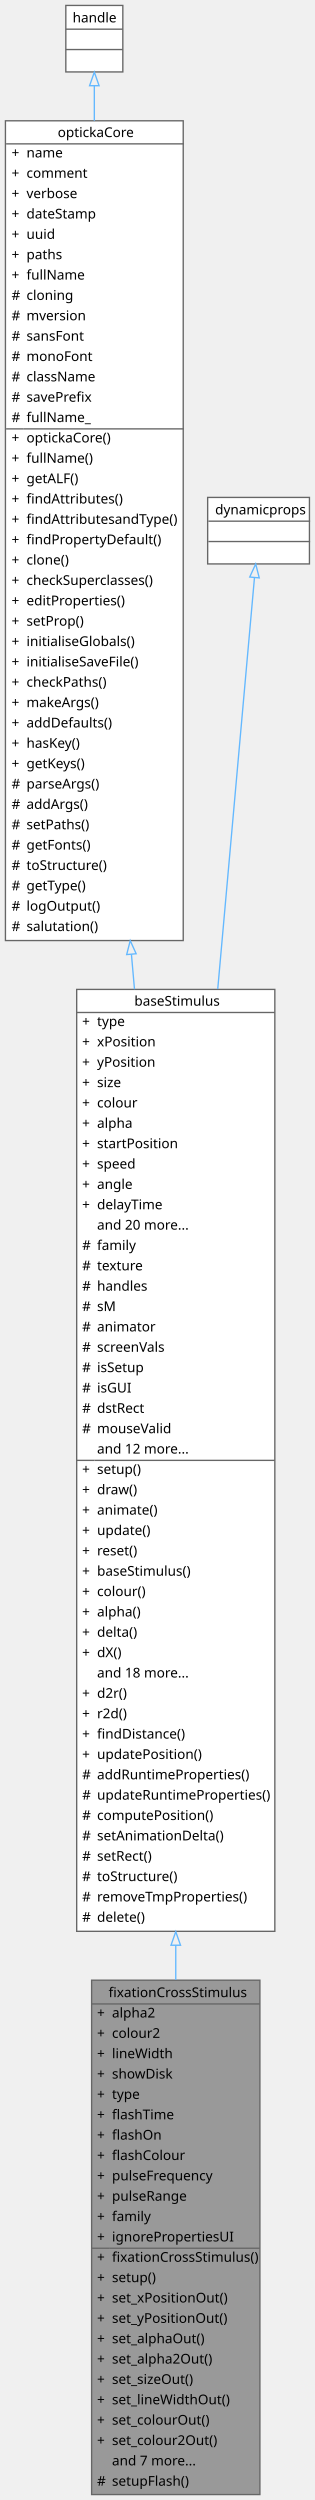
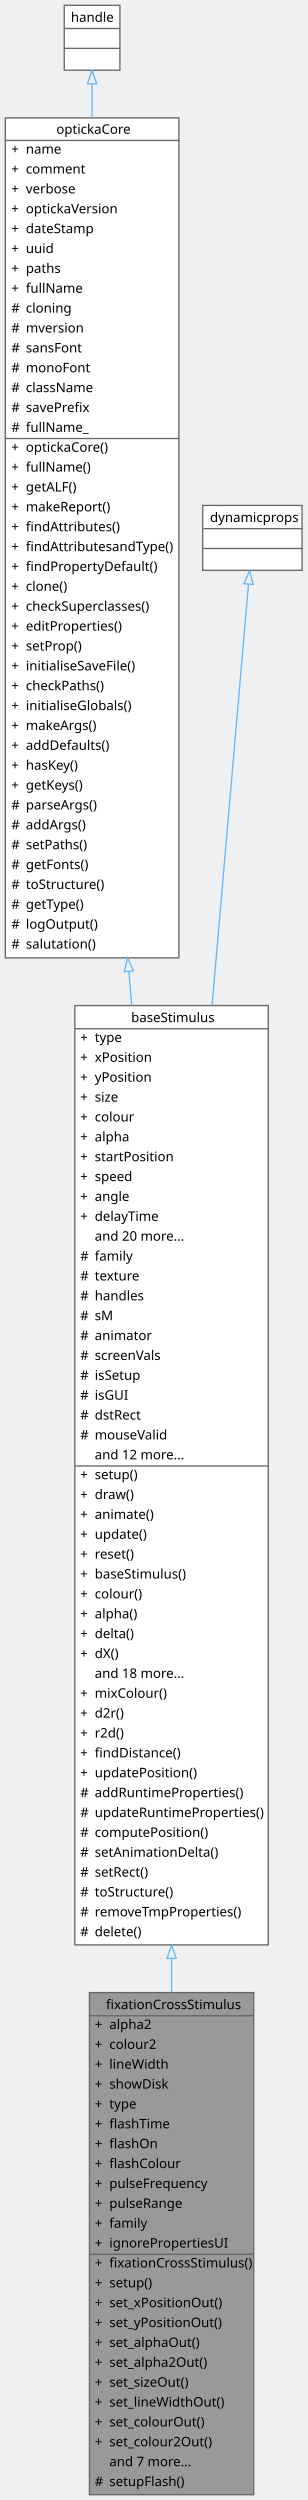
- <svg xmlns="http://www.w3.org/2000/svg" xmlns:xlink="http://www.w3.org/1999/xlink" width="232pt" height="1842pt" viewBox="0.00 0.00 232.00 1842.00">
-   <g id="graph0" class="graph" transform="scale(1 1) rotate(0) translate(4 1838)">
+ <svg xmlns="http://www.w3.org/2000/svg" xmlns:xlink="http://www.w3.org/1999/xlink" width="232pt" height="1887pt" viewBox="0.00 0.00 232.00 1887.00">
+   <g id="graph0" class="graph" transform="scale(1 1) rotate(0) translate(4 1883)">
    <g id="Node000001" class="node">
      <g id="a_Node000001">
        <a xlink:title="draw fixation cross from Thaler L, Schütz AC, Goodale MA, &amp; Gegenfurtner KR (2013) &quot;What is the best ...">
          <polygon fill="#999999" stroke="transparent" points="187.5,-379 63.5,-379 63.5,0 187.5,0 187.5,-379" />
          <text text-anchor="start" x="76" y="-366.5" font-family="Iosevka" font-size="10.00">fixationCrossStimulus</text>
          <text text-anchor="start" x="67.5" y="-351.5" font-family="Iosevka" font-size="10.00">+</text>
          <text text-anchor="start" x="78.5" y="-351.5" font-family="Iosevka" font-size="10.00">alpha2</text>
          <text text-anchor="start" x="67.5" y="-336.5" font-family="Iosevka" font-size="10.00">+</text>
          <text text-anchor="start" x="78.5" y="-336.5" font-family="Iosevka" font-size="10.00">colour2</text>
          <text text-anchor="start" x="67.5" y="-321.5" font-family="Iosevka" font-size="10.00">+</text>
          <text text-anchor="start" x="78.5" y="-321.5" font-family="Iosevka" font-size="10.00">lineWidth</text>
          <text text-anchor="start" x="67.5" y="-306.5" font-family="Iosevka" font-size="10.00">+</text>
          <text text-anchor="start" x="78.5" y="-306.5" font-family="Iosevka" font-size="10.00">showDisk</text>
          <text text-anchor="start" x="67.5" y="-291.5" font-family="Iosevka" font-size="10.00">+</text>
          <text text-anchor="start" x="78.5" y="-291.5" font-family="Iosevka" font-size="10.00">type</text>
          <text text-anchor="start" x="67.5" y="-276.5" font-family="Iosevka" font-size="10.00">+</text>
          <text text-anchor="start" x="78.5" y="-276.5" font-family="Iosevka" font-size="10.00">flashTime</text>
          <text text-anchor="start" x="67.5" y="-261.5" font-family="Iosevka" font-size="10.00">+</text>
          <text text-anchor="start" x="78.5" y="-261.5" font-family="Iosevka" font-size="10.00">flashOn</text>
          <text text-anchor="start" x="67.5" y="-246.5" font-family="Iosevka" font-size="10.00">+</text>
          <text text-anchor="start" x="78.5" y="-246.5" font-family="Iosevka" font-size="10.00">flashColour</text>
          <text text-anchor="start" x="67.5" y="-231.5" font-family="Iosevka" font-size="10.00">+</text>
          <text text-anchor="start" x="78.5" y="-231.5" font-family="Iosevka" font-size="10.00">pulseFrequency</text>
          <text text-anchor="start" x="67.5" y="-216.5" font-family="Iosevka" font-size="10.00">+</text>
          <text text-anchor="start" x="78.5" y="-216.5" font-family="Iosevka" font-size="10.00">pulseRange</text>
          <text text-anchor="start" x="67.5" y="-201.5" font-family="Iosevka" font-size="10.00">+</text>
          <text text-anchor="start" x="78.5" y="-201.5" font-family="Iosevka" font-size="10.00">family</text>
          <text text-anchor="start" x="67.5" y="-186.5" font-family="Iosevka" font-size="10.00">+</text>
          <text text-anchor="start" x="78.5" y="-186.5" font-family="Iosevka" font-size="10.00">ignorePropertiesUI</text>
          <text text-anchor="start" x="67.5" y="-171.5" font-family="Iosevka" font-size="10.00">+</text>
          <text text-anchor="start" x="78.5" y="-171.5" font-family="Iosevka" font-size="10.00">fixationCrossStimulus()</text>
          <text text-anchor="start" x="67.5" y="-156.5" font-family="Iosevka" font-size="10.00">+</text>
          <text text-anchor="start" x="78.5" y="-156.5" font-family="Iosevka" font-size="10.00">setup()</text>
          <text text-anchor="start" x="67.5" y="-141.5" font-family="Iosevka" font-size="10.00">+</text>
          <text text-anchor="start" x="78.5" y="-141.5" font-family="Iosevka" font-size="10.00">set_xPositionOut()</text>
          <text text-anchor="start" x="67.5" y="-126.5" font-family="Iosevka" font-size="10.00">+</text>
          <text text-anchor="start" x="78.5" y="-126.5" font-family="Iosevka" font-size="10.00">set_yPositionOut()</text>
          <text text-anchor="start" x="67.5" y="-111.5" font-family="Iosevka" font-size="10.00">+</text>
          <text text-anchor="start" x="78.5" y="-111.5" font-family="Iosevka" font-size="10.00">set_alphaOut()</text>
          <text text-anchor="start" x="67.5" y="-96.5" font-family="Iosevka" font-size="10.00">+</text>
          <text text-anchor="start" x="78.5" y="-96.5" font-family="Iosevka" font-size="10.00">set_alpha2Out()</text>
          <text text-anchor="start" x="67.5" y="-81.5" font-family="Iosevka" font-size="10.00">+</text>
          <text text-anchor="start" x="78.5" y="-81.5" font-family="Iosevka" font-size="10.00">set_sizeOut()</text>
          <text text-anchor="start" x="67.5" y="-66.5" font-family="Iosevka" font-size="10.00">+</text>
          <text text-anchor="start" x="78.5" y="-66.5" font-family="Iosevka" font-size="10.00">set_lineWidthOut()</text>
          <text text-anchor="start" x="67.5" y="-51.5" font-family="Iosevka" font-size="10.00">+</text>
          <text text-anchor="start" x="78.5" y="-51.5" font-family="Iosevka" font-size="10.00">set_colourOut()</text>
          <text text-anchor="start" x="67.5" y="-36.5" font-family="Iosevka" font-size="10.00">+</text>
          <text text-anchor="start" x="78.5" y="-36.5" font-family="Iosevka" font-size="10.00">set_colour2Out()</text>
          <text text-anchor="start" x="78.5" y="-21.5" font-family="Iosevka" font-size="10.00">and 7 more...</text>
          <text text-anchor="start" x="67.5" y="-6.5" font-family="Iosevka" font-size="10.00">#</text>
          <text text-anchor="start" x="78.5" y="-6.5" font-family="Iosevka" font-size="10.00">setupFlash()</text>
          <polygon fill="#666666" stroke="#666666" points="63.5,-361.5 63.5,-361.5 187.5,-361.5 187.5,-361.5 63.5,-361.5" />
          <polygon fill="#666666" stroke="#666666" points="63.5,-181.5 63.5,-181.5 76.5,-181.5 76.5,-181.5 63.5,-181.5" />
          <polygon fill="#666666" stroke="#666666" points="76.5,-181.5 76.5,-181.5 187.5,-181.5 187.5,-181.5 76.5,-181.5" />
          <polygon fill="none" stroke="#666666" points="63.5,0 63.5,-379 187.5,-379 187.5,0 63.5,0" />
        </a>
      </g>
    </g>
    <g id="Node000002" class="node">
      <g id="a_Node000002">
        <a xlink:href="classbase_stimulus.html" target="_top" xlink:title="baseStimulus is the superclass for all stimulus objects">
-           <polygon fill="white" stroke="transparent" points="198.5,-1109 52.5,-1109 52.5,-415 198.5,-415 198.5,-1109" />
-           <text text-anchor="start" x="95" y="-1097" font-family="Iosevka" font-size="10.00">baseStimulus</text>
-           <text text-anchor="start" x="56.5" y="-1082" font-family="Iosevka" font-size="10.00">+</text>
-           <text text-anchor="start" x="67.5" y="-1082" font-family="Iosevka" font-size="10.00">type</text>
-           <text text-anchor="start" x="56.5" y="-1067" font-family="Iosevka" font-size="10.00">+</text>
-           <text text-anchor="start" x="67.5" y="-1067" font-family="Iosevka" font-size="10.00">xPosition</text>
-           <text text-anchor="start" x="56.5" y="-1052" font-family="Iosevka" font-size="10.00">+</text>
-           <text text-anchor="start" x="67.5" y="-1052" font-family="Iosevka" font-size="10.00">yPosition</text>
-           <text text-anchor="start" x="56.5" y="-1037" font-family="Iosevka" font-size="10.00">+</text>
-           <text text-anchor="start" x="67.5" y="-1037" font-family="Iosevka" font-size="10.00">size</text>
-           <text text-anchor="start" x="56.5" y="-1022" font-family="Iosevka" font-size="10.00">+</text>
-           <text text-anchor="start" x="67.5" y="-1022" font-family="Iosevka" font-size="10.00">colour</text>
-           <text text-anchor="start" x="56.5" y="-1007" font-family="Iosevka" font-size="10.00">+</text>
-           <text text-anchor="start" x="67.5" y="-1007" font-family="Iosevka" font-size="10.00">alpha</text>
-           <text text-anchor="start" x="56.5" y="-992" font-family="Iosevka" font-size="10.00">+</text>
-           <text text-anchor="start" x="67.5" y="-992" font-family="Iosevka" font-size="10.00">startPosition</text>
-           <text text-anchor="start" x="56.5" y="-977" font-family="Iosevka" font-size="10.00">+</text>
-           <text text-anchor="start" x="67.5" y="-977" font-family="Iosevka" font-size="10.00">speed</text>
-           <text text-anchor="start" x="56.5" y="-962" font-family="Iosevka" font-size="10.00">+</text>
-           <text text-anchor="start" x="67.5" y="-962" font-family="Iosevka" font-size="10.00">angle</text>
-           <text text-anchor="start" x="56.5" y="-947" font-family="Iosevka" font-size="10.00">+</text>
-           <text text-anchor="start" x="67.5" y="-947" font-family="Iosevka" font-size="10.00">delayTime</text>
-           <text text-anchor="start" x="67.5" y="-932" font-family="Iosevka" font-size="10.00">and 20 more...</text>
-           <text text-anchor="start" x="56.5" y="-917" font-family="Iosevka" font-size="10.00">#</text>
-           <text text-anchor="start" x="67.5" y="-917" font-family="Iosevka" font-size="10.00">family</text>
-           <text text-anchor="start" x="56.5" y="-902" font-family="Iosevka" font-size="10.00">#</text>
-           <text text-anchor="start" x="67.5" y="-902" font-family="Iosevka" font-size="10.00">texture</text>
-           <text text-anchor="start" x="56.5" y="-887" font-family="Iosevka" font-size="10.00">#</text>
-           <text text-anchor="start" x="67.5" y="-887" font-family="Iosevka" font-size="10.00">handles</text>
-           <text text-anchor="start" x="56.5" y="-872" font-family="Iosevka" font-size="10.00">#</text>
-           <text text-anchor="start" x="67.5" y="-872" font-family="Iosevka" font-size="10.00">sM</text>
-           <text text-anchor="start" x="56.5" y="-857" font-family="Iosevka" font-size="10.00">#</text>
-           <text text-anchor="start" x="67.5" y="-857" font-family="Iosevka" font-size="10.00">animator</text>
-           <text text-anchor="start" x="56.5" y="-842" font-family="Iosevka" font-size="10.00">#</text>
-           <text text-anchor="start" x="67.5" y="-842" font-family="Iosevka" font-size="10.00">screenVals</text>
-           <text text-anchor="start" x="56.5" y="-827" font-family="Iosevka" font-size="10.00">#</text>
-           <text text-anchor="start" x="67.5" y="-827" font-family="Iosevka" font-size="10.00">isSetup</text>
-           <text text-anchor="start" x="56.5" y="-812" font-family="Iosevka" font-size="10.00">#</text>
-           <text text-anchor="start" x="67.5" y="-812" font-family="Iosevka" font-size="10.00">isGUI</text>
-           <text text-anchor="start" x="56.5" y="-797" font-family="Iosevka" font-size="10.00">#</text>
-           <text text-anchor="start" x="67.5" y="-797" font-family="Iosevka" font-size="10.00">dstRect</text>
-           <text text-anchor="start" x="56.5" y="-782" font-family="Iosevka" font-size="10.00">#</text>
-           <text text-anchor="start" x="67.5" y="-782" font-family="Iosevka" font-size="10.00">mouseValid</text>
-           <text text-anchor="start" x="67.5" y="-767" font-family="Iosevka" font-size="10.00">and 12 more...</text>
-           <text text-anchor="start" x="56.5" y="-752" font-family="Iosevka" font-size="10.00">+</text>
-           <text text-anchor="start" x="67.5" y="-752" font-family="Iosevka" font-size="10.00">setup()</text>
-           <text text-anchor="start" x="56.5" y="-737" font-family="Iosevka" font-size="10.00">+</text>
-           <text text-anchor="start" x="67.5" y="-737" font-family="Iosevka" font-size="10.00">draw()</text>
-           <text text-anchor="start" x="56.5" y="-722" font-family="Iosevka" font-size="10.00">+</text>
-           <text text-anchor="start" x="67.5" y="-722" font-family="Iosevka" font-size="10.00">animate()</text>
-           <text text-anchor="start" x="56.5" y="-707" font-family="Iosevka" font-size="10.00">+</text>
-           <text text-anchor="start" x="67.5" y="-707" font-family="Iosevka" font-size="10.00">update()</text>
-           <text text-anchor="start" x="56.5" y="-692" font-family="Iosevka" font-size="10.00">+</text>
-           <text text-anchor="start" x="67.5" y="-692" font-family="Iosevka" font-size="10.00">reset()</text>
-           <text text-anchor="start" x="56.5" y="-677" font-family="Iosevka" font-size="10.00">+</text>
-           <text text-anchor="start" x="67.5" y="-677" font-family="Iosevka" font-size="10.00">baseStimulus()</text>
-           <text text-anchor="start" x="56.5" y="-662" font-family="Iosevka" font-size="10.00">+</text>
-           <text text-anchor="start" x="67.5" y="-662" font-family="Iosevka" font-size="10.00">colour()</text>
-           <text text-anchor="start" x="56.5" y="-647" font-family="Iosevka" font-size="10.00">+</text>
-           <text text-anchor="start" x="67.5" y="-647" font-family="Iosevka" font-size="10.00">alpha()</text>
-           <text text-anchor="start" x="56.5" y="-632" font-family="Iosevka" font-size="10.00">+</text>
-           <text text-anchor="start" x="67.5" y="-632" font-family="Iosevka" font-size="10.00">delta()</text>
-           <text text-anchor="start" x="56.5" y="-617" font-family="Iosevka" font-size="10.00">+</text>
-           <text text-anchor="start" x="67.5" y="-617" font-family="Iosevka" font-size="10.00">dX()</text>
-           <text text-anchor="start" x="67.5" y="-602" font-family="Iosevka" font-size="10.00">and 18 more...</text>
-           <text text-anchor="start" x="56.5" y="-587" font-family="Iosevka" font-size="10.00">+</text>
-           <text text-anchor="start" x="67.5" y="-587" font-family="Iosevka" font-size="10.00">d2r()</text>
-           <text text-anchor="start" x="56.5" y="-572" font-family="Iosevka" font-size="10.00">+</text>
-           <text text-anchor="start" x="67.5" y="-572" font-family="Iosevka" font-size="10.00">r2d()</text>
-           <text text-anchor="start" x="56.5" y="-557" font-family="Iosevka" font-size="10.00">+</text>
-           <text text-anchor="start" x="67.5" y="-557" font-family="Iosevka" font-size="10.00">findDistance()</text>
-           <text text-anchor="start" x="56.5" y="-542" font-family="Iosevka" font-size="10.00">+</text>
-           <text text-anchor="start" x="67.5" y="-542" font-family="Iosevka" font-size="10.00">updatePosition()</text>
-           <text text-anchor="start" x="56.5" y="-527" font-family="Iosevka" font-size="10.00">#</text>
-           <text text-anchor="start" x="67.5" y="-527" font-family="Iosevka" font-size="10.00">addRuntimeProperties()</text>
-           <text text-anchor="start" x="56.5" y="-512" font-family="Iosevka" font-size="10.00">#</text>
-           <text text-anchor="start" x="67.5" y="-512" font-family="Iosevka" font-size="10.00">updateRuntimeProperties()</text>
-           <text text-anchor="start" x="56.5" y="-497" font-family="Iosevka" font-size="10.00">#</text>
-           <text text-anchor="start" x="67.5" y="-497" font-family="Iosevka" font-size="10.00">computePosition()</text>
-           <text text-anchor="start" x="56.5" y="-482" font-family="Iosevka" font-size="10.00">#</text>
-           <text text-anchor="start" x="67.5" y="-482" font-family="Iosevka" font-size="10.00">setAnimationDelta()</text>
-           <text text-anchor="start" x="56.5" y="-467" font-family="Iosevka" font-size="10.00">#</text>
-           <text text-anchor="start" x="67.5" y="-467" font-family="Iosevka" font-size="10.00">setRect()</text>
-           <text text-anchor="start" x="56.5" y="-452" font-family="Iosevka" font-size="10.00">#</text>
-           <text text-anchor="start" x="67.5" y="-452" font-family="Iosevka" font-size="10.00">toStructure()</text>
-           <text text-anchor="start" x="56.5" y="-437" font-family="Iosevka" font-size="10.00">#</text>
-           <text text-anchor="start" x="67.5" y="-437" font-family="Iosevka" font-size="10.00">removeTmpProperties()</text>
-           <text text-anchor="start" x="56.5" y="-422" font-family="Iosevka" font-size="10.00">#</text>
-           <text text-anchor="start" x="67.5" y="-422" font-family="Iosevka" font-size="10.00">delete()</text>
-           <polygon fill="#666666" stroke="#666666" points="52.5,-1092 52.5,-1092 198.5,-1092 198.5,-1092 52.5,-1092" />
-           <polygon fill="#666666" stroke="#666666" points="52.5,-762 52.5,-762 65.5,-762 65.5,-762 52.5,-762" />
-           <polygon fill="#666666" stroke="#666666" points="65.5,-762 65.5,-762 198.5,-762 198.5,-762 65.5,-762" />
-           <polygon fill="none" stroke="#666666" points="52.5,-415 52.5,-1109 198.5,-1109 198.5,-415 52.5,-415" />
+           <polygon fill="white" stroke="transparent" points="198.5,-1124 52.5,-1124 52.5,-415 198.5,-415 198.5,-1124" />
+           <text text-anchor="start" x="95" y="-1111.5" font-family="Iosevka" font-size="10.00">baseStimulus</text>
+           <text text-anchor="start" x="56.5" y="-1096.5" font-family="Iosevka" font-size="10.00">+</text>
+           <text text-anchor="start" x="67.5" y="-1096.5" font-family="Iosevka" font-size="10.00">type</text>
+           <text text-anchor="start" x="56.5" y="-1081.5" font-family="Iosevka" font-size="10.00">+</text>
+           <text text-anchor="start" x="67.5" y="-1081.5" font-family="Iosevka" font-size="10.00">xPosition</text>
+           <text text-anchor="start" x="56.5" y="-1066.5" font-family="Iosevka" font-size="10.00">+</text>
+           <text text-anchor="start" x="67.5" y="-1066.5" font-family="Iosevka" font-size="10.00">yPosition</text>
+           <text text-anchor="start" x="56.5" y="-1051.5" font-family="Iosevka" font-size="10.00">+</text>
+           <text text-anchor="start" x="67.5" y="-1051.5" font-family="Iosevka" font-size="10.00">size</text>
+           <text text-anchor="start" x="56.5" y="-1036.5" font-family="Iosevka" font-size="10.00">+</text>
+           <text text-anchor="start" x="67.5" y="-1036.5" font-family="Iosevka" font-size="10.00">colour</text>
+           <text text-anchor="start" x="56.5" y="-1021.5" font-family="Iosevka" font-size="10.00">+</text>
+           <text text-anchor="start" x="67.5" y="-1021.5" font-family="Iosevka" font-size="10.00">alpha</text>
+           <text text-anchor="start" x="56.5" y="-1006.5" font-family="Iosevka" font-size="10.00">+</text>
+           <text text-anchor="start" x="67.5" y="-1006.5" font-family="Iosevka" font-size="10.00">startPosition</text>
+           <text text-anchor="start" x="56.5" y="-991.5" font-family="Iosevka" font-size="10.00">+</text>
+           <text text-anchor="start" x="67.5" y="-991.5" font-family="Iosevka" font-size="10.00">speed</text>
+           <text text-anchor="start" x="56.5" y="-976.5" font-family="Iosevka" font-size="10.00">+</text>
+           <text text-anchor="start" x="67.5" y="-976.5" font-family="Iosevka" font-size="10.00">angle</text>
+           <text text-anchor="start" x="56.5" y="-961.5" font-family="Iosevka" font-size="10.00">+</text>
+           <text text-anchor="start" x="67.5" y="-961.5" font-family="Iosevka" font-size="10.00">delayTime</text>
+           <text text-anchor="start" x="67.5" y="-946.5" font-family="Iosevka" font-size="10.00">and 20 more...</text>
+           <text text-anchor="start" x="56.5" y="-931.5" font-family="Iosevka" font-size="10.00">#</text>
+           <text text-anchor="start" x="67.5" y="-931.5" font-family="Iosevka" font-size="10.00">family</text>
+           <text text-anchor="start" x="56.5" y="-916.5" font-family="Iosevka" font-size="10.00">#</text>
+           <text text-anchor="start" x="67.5" y="-916.5" font-family="Iosevka" font-size="10.00">texture</text>
+           <text text-anchor="start" x="56.5" y="-901.5" font-family="Iosevka" font-size="10.00">#</text>
+           <text text-anchor="start" x="67.5" y="-901.5" font-family="Iosevka" font-size="10.00">handles</text>
+           <text text-anchor="start" x="56.5" y="-886.5" font-family="Iosevka" font-size="10.00">#</text>
+           <text text-anchor="start" x="67.5" y="-886.5" font-family="Iosevka" font-size="10.00">sM</text>
+           <text text-anchor="start" x="56.5" y="-871.5" font-family="Iosevka" font-size="10.00">#</text>
+           <text text-anchor="start" x="67.5" y="-871.5" font-family="Iosevka" font-size="10.00">animator</text>
+           <text text-anchor="start" x="56.5" y="-856.5" font-family="Iosevka" font-size="10.00">#</text>
+           <text text-anchor="start" x="67.5" y="-856.5" font-family="Iosevka" font-size="10.00">screenVals</text>
+           <text text-anchor="start" x="56.5" y="-841.5" font-family="Iosevka" font-size="10.00">#</text>
+           <text text-anchor="start" x="67.5" y="-841.5" font-family="Iosevka" font-size="10.00">isSetup</text>
+           <text text-anchor="start" x="56.5" y="-826.5" font-family="Iosevka" font-size="10.00">#</text>
+           <text text-anchor="start" x="67.5" y="-826.5" font-family="Iosevka" font-size="10.00">isGUI</text>
+           <text text-anchor="start" x="56.5" y="-811.5" font-family="Iosevka" font-size="10.00">#</text>
+           <text text-anchor="start" x="67.5" y="-811.5" font-family="Iosevka" font-size="10.00">dstRect</text>
+           <text text-anchor="start" x="56.5" y="-796.5" font-family="Iosevka" font-size="10.00">#</text>
+           <text text-anchor="start" x="67.5" y="-796.5" font-family="Iosevka" font-size="10.00">mouseValid</text>
+           <text text-anchor="start" x="67.5" y="-781.5" font-family="Iosevka" font-size="10.00">and 12 more...</text>
+           <text text-anchor="start" x="56.5" y="-766.5" font-family="Iosevka" font-size="10.00">+</text>
+           <text text-anchor="start" x="67.5" y="-766.5" font-family="Iosevka" font-size="10.00">setup()</text>
+           <text text-anchor="start" x="56.5" y="-751.5" font-family="Iosevka" font-size="10.00">+</text>
+           <text text-anchor="start" x="67.5" y="-751.5" font-family="Iosevka" font-size="10.00">draw()</text>
+           <text text-anchor="start" x="56.5" y="-736.5" font-family="Iosevka" font-size="10.00">+</text>
+           <text text-anchor="start" x="67.5" y="-736.5" font-family="Iosevka" font-size="10.00">animate()</text>
+           <text text-anchor="start" x="56.5" y="-721.5" font-family="Iosevka" font-size="10.00">+</text>
+           <text text-anchor="start" x="67.5" y="-721.5" font-family="Iosevka" font-size="10.00">update()</text>
+           <text text-anchor="start" x="56.5" y="-706.5" font-family="Iosevka" font-size="10.00">+</text>
+           <text text-anchor="start" x="67.5" y="-706.5" font-family="Iosevka" font-size="10.00">reset()</text>
+           <text text-anchor="start" x="56.5" y="-691.5" font-family="Iosevka" font-size="10.00">+</text>
+           <text text-anchor="start" x="67.5" y="-691.5" font-family="Iosevka" font-size="10.00">baseStimulus()</text>
+           <text text-anchor="start" x="56.5" y="-676.5" font-family="Iosevka" font-size="10.00">+</text>
+           <text text-anchor="start" x="67.5" y="-676.5" font-family="Iosevka" font-size="10.00">colour()</text>
+           <text text-anchor="start" x="56.5" y="-661.5" font-family="Iosevka" font-size="10.00">+</text>
+           <text text-anchor="start" x="67.5" y="-661.5" font-family="Iosevka" font-size="10.00">alpha()</text>
+           <text text-anchor="start" x="56.5" y="-646.5" font-family="Iosevka" font-size="10.00">+</text>
+           <text text-anchor="start" x="67.5" y="-646.5" font-family="Iosevka" font-size="10.00">delta()</text>
+           <text text-anchor="start" x="56.5" y="-631.5" font-family="Iosevka" font-size="10.00">+</text>
+           <text text-anchor="start" x="67.5" y="-631.5" font-family="Iosevka" font-size="10.00">dX()</text>
+           <text text-anchor="start" x="67.5" y="-616.5" font-family="Iosevka" font-size="10.00">and 18 more...</text>
+           <text text-anchor="start" x="56.5" y="-601.5" font-family="Iosevka" font-size="10.00">+</text>
+           <text text-anchor="start" x="67.5" y="-601.5" font-family="Iosevka" font-size="10.00">mixColour()</text>
+           <text text-anchor="start" x="56.5" y="-586.5" font-family="Iosevka" font-size="10.00">+</text>
+           <text text-anchor="start" x="67.5" y="-586.5" font-family="Iosevka" font-size="10.00">d2r()</text>
+           <text text-anchor="start" x="56.5" y="-571.5" font-family="Iosevka" font-size="10.00">+</text>
+           <text text-anchor="start" x="67.5" y="-571.5" font-family="Iosevka" font-size="10.00">r2d()</text>
+           <text text-anchor="start" x="56.5" y="-556.5" font-family="Iosevka" font-size="10.00">+</text>
+           <text text-anchor="start" x="67.5" y="-556.5" font-family="Iosevka" font-size="10.00">findDistance()</text>
+           <text text-anchor="start" x="56.5" y="-541.5" font-family="Iosevka" font-size="10.00">+</text>
+           <text text-anchor="start" x="67.5" y="-541.5" font-family="Iosevka" font-size="10.00">updatePosition()</text>
+           <text text-anchor="start" x="56.5" y="-526.5" font-family="Iosevka" font-size="10.00">#</text>
+           <text text-anchor="start" x="67.5" y="-526.5" font-family="Iosevka" font-size="10.00">addRuntimeProperties()</text>
+           <text text-anchor="start" x="56.5" y="-511.5" font-family="Iosevka" font-size="10.00">#</text>
+           <text text-anchor="start" x="67.5" y="-511.5" font-family="Iosevka" font-size="10.00">updateRuntimeProperties()</text>
+           <text text-anchor="start" x="56.5" y="-496.5" font-family="Iosevka" font-size="10.00">#</text>
+           <text text-anchor="start" x="67.5" y="-496.5" font-family="Iosevka" font-size="10.00">computePosition()</text>
+           <text text-anchor="start" x="56.5" y="-481.5" font-family="Iosevka" font-size="10.00">#</text>
+           <text text-anchor="start" x="67.5" y="-481.5" font-family="Iosevka" font-size="10.00">setAnimationDelta()</text>
+           <text text-anchor="start" x="56.5" y="-466.5" font-family="Iosevka" font-size="10.00">#</text>
+           <text text-anchor="start" x="67.5" y="-466.5" font-family="Iosevka" font-size="10.00">setRect()</text>
+           <text text-anchor="start" x="56.5" y="-451.5" font-family="Iosevka" font-size="10.00">#</text>
+           <text text-anchor="start" x="67.5" y="-451.5" font-family="Iosevka" font-size="10.00">toStructure()</text>
+           <text text-anchor="start" x="56.5" y="-436.5" font-family="Iosevka" font-size="10.00">#</text>
+           <text text-anchor="start" x="67.5" y="-436.5" font-family="Iosevka" font-size="10.00">removeTmpProperties()</text>
+           <text text-anchor="start" x="56.5" y="-421.5" font-family="Iosevka" font-size="10.00">#</text>
+           <text text-anchor="start" x="67.5" y="-421.5" font-family="Iosevka" font-size="10.00">delete()</text>
+           <polygon fill="#666666" stroke="#666666" points="52.5,-1106.5 52.5,-1106.5 198.5,-1106.5 198.5,-1106.5 52.5,-1106.5" />
+           <polygon fill="#666666" stroke="#666666" points="52.5,-776.5 52.5,-776.5 65.5,-776.5 65.5,-776.5 52.5,-776.5" />
+           <polygon fill="#666666" stroke="#666666" points="65.5,-776.5 65.5,-776.5 198.5,-776.5 198.5,-776.5 65.5,-776.5" />
+           <polygon fill="none" stroke="#666666" points="52.5,-415 52.5,-1124 198.5,-1124 198.5,-415 52.5,-415" />
        </a>
      </g>
    </g>
    <g id="edge1_Node000001_Node000002" class="edge">
      <g id="a_edge1_Node000001_Node000002">
        <a xlink:title=" ">
-           <path fill="none" stroke="#63b8ff" d="M125.5,-404.63C125.5,-396.05 125.5,-387.56 125.5,-379.2" />
-           <polygon fill="none" stroke="#63b8ff" points="122,-404.75 125.5,-414.75 129,-404.75 122,-404.75" />
+           <path fill="none" stroke="#63b8ff" d="M125.5,-404.65C125.5,-396.05 125.5,-387.54 125.5,-379.16" />
+           <polygon fill="none" stroke="#63b8ff" points="122,-404.8 125.5,-414.8 129,-404.8 122,-404.8" />
        </a>
      </g>
    </g>
    <g id="Node000003" class="node">
      <g id="a_Node000003">
        <a xlink:href="classopticka_core.html" target="_top" xlink:title="optickaCore base class inherited by other opticka classes.">
-           <polygon fill="white" stroke="transparent" points="131,-1749 0,-1749 0,-1145 131,-1145 131,-1749" />
-           <text text-anchor="start" x="38.5" y="-1737" font-family="Iosevka" font-size="10.00">optickaCore</text>
+           <polygon fill="white" stroke="transparent" points="131,-1794 0,-1794 0,-1160 131,-1160 131,-1794" />
+           <text text-anchor="start" x="38.5" y="-1782" font-family="Iosevka" font-size="10.00">optickaCore</text>
+           <text text-anchor="start" x="4.5" y="-1767" font-family="Iosevka" font-size="10.00">+</text>
+           <text text-anchor="start" x="15.5" y="-1767" font-family="Iosevka" font-size="10.00">name</text>
+           <text text-anchor="start" x="4.5" y="-1752" font-family="Iosevka" font-size="10.00">+</text>
+           <text text-anchor="start" x="15.5" y="-1752" font-family="Iosevka" font-size="10.00">comment</text>
+           <text text-anchor="start" x="4.5" y="-1737" font-family="Iosevka" font-size="10.00">+</text>
+           <text text-anchor="start" x="15.5" y="-1737" font-family="Iosevka" font-size="10.00">verbose</text>
          <text text-anchor="start" x="4.5" y="-1722" font-family="Iosevka" font-size="10.00">+</text>
-           <text text-anchor="start" x="15.5" y="-1722" font-family="Iosevka" font-size="10.00">name</text>
+           <text text-anchor="start" x="15.5" y="-1722" font-family="Iosevka" font-size="10.00">optickaVersion</text>
          <text text-anchor="start" x="4.5" y="-1707" font-family="Iosevka" font-size="10.00">+</text>
-           <text text-anchor="start" x="15.5" y="-1707" font-family="Iosevka" font-size="10.00">comment</text>
+           <text text-anchor="start" x="15.5" y="-1707" font-family="Iosevka" font-size="10.00">dateStamp</text>
          <text text-anchor="start" x="4.5" y="-1692" font-family="Iosevka" font-size="10.00">+</text>
-           <text text-anchor="start" x="15.5" y="-1692" font-family="Iosevka" font-size="10.00">verbose</text>
+           <text text-anchor="start" x="15.5" y="-1692" font-family="Iosevka" font-size="10.00">uuid</text>
          <text text-anchor="start" x="4.5" y="-1677" font-family="Iosevka" font-size="10.00">+</text>
-           <text text-anchor="start" x="15.5" y="-1677" font-family="Iosevka" font-size="10.00">dateStamp</text>
+           <text text-anchor="start" x="15.5" y="-1677" font-family="Iosevka" font-size="10.00">paths</text>
          <text text-anchor="start" x="4.5" y="-1662" font-family="Iosevka" font-size="10.00">+</text>
-           <text text-anchor="start" x="15.5" y="-1662" font-family="Iosevka" font-size="10.00">uuid</text>
-           <text text-anchor="start" x="4.5" y="-1647" font-family="Iosevka" font-size="10.00">+</text>
-           <text text-anchor="start" x="15.5" y="-1647" font-family="Iosevka" font-size="10.00">paths</text>
-           <text text-anchor="start" x="4.5" y="-1632" font-family="Iosevka" font-size="10.00">+</text>
-           <text text-anchor="start" x="15.5" y="-1632" font-family="Iosevka" font-size="10.00">fullName</text>
+           <text text-anchor="start" x="15.5" y="-1662" font-family="Iosevka" font-size="10.00">fullName</text>
+           <text text-anchor="start" x="4.5" y="-1647" font-family="Iosevka" font-size="10.00">#</text>
+           <text text-anchor="start" x="15.5" y="-1647" font-family="Iosevka" font-size="10.00">cloning</text>
+           <text text-anchor="start" x="4.5" y="-1632" font-family="Iosevka" font-size="10.00">#</text>
+           <text text-anchor="start" x="15.5" y="-1632" font-family="Iosevka" font-size="10.00">mversion</text>
          <text text-anchor="start" x="4.5" y="-1617" font-family="Iosevka" font-size="10.00">#</text>
-           <text text-anchor="start" x="15.5" y="-1617" font-family="Iosevka" font-size="10.00">cloning</text>
+           <text text-anchor="start" x="15.5" y="-1617" font-family="Iosevka" font-size="10.00">sansFont</text>
          <text text-anchor="start" x="4.5" y="-1602" font-family="Iosevka" font-size="10.00">#</text>
-           <text text-anchor="start" x="15.5" y="-1602" font-family="Iosevka" font-size="10.00">mversion</text>
+           <text text-anchor="start" x="15.5" y="-1602" font-family="Iosevka" font-size="10.00">monoFont</text>
          <text text-anchor="start" x="4.5" y="-1587" font-family="Iosevka" font-size="10.00">#</text>
-           <text text-anchor="start" x="15.5" y="-1587" font-family="Iosevka" font-size="10.00">sansFont</text>
+           <text text-anchor="start" x="15.5" y="-1587" font-family="Iosevka" font-size="10.00">className</text>
          <text text-anchor="start" x="4.5" y="-1572" font-family="Iosevka" font-size="10.00">#</text>
-           <text text-anchor="start" x="15.5" y="-1572" font-family="Iosevka" font-size="10.00">monoFont</text>
+           <text text-anchor="start" x="15.5" y="-1572" font-family="Iosevka" font-size="10.00">savePrefix</text>
          <text text-anchor="start" x="4.5" y="-1557" font-family="Iosevka" font-size="10.00">#</text>
-           <text text-anchor="start" x="15.5" y="-1557" font-family="Iosevka" font-size="10.00">className</text>
-           <text text-anchor="start" x="4.5" y="-1542" font-family="Iosevka" font-size="10.00">#</text>
-           <text text-anchor="start" x="15.5" y="-1542" font-family="Iosevka" font-size="10.00">savePrefix</text>
-           <text text-anchor="start" x="4.5" y="-1527" font-family="Iosevka" font-size="10.00">#</text>
-           <text text-anchor="start" x="15.5" y="-1527" font-family="Iosevka" font-size="10.00">fullName_</text>
+           <text text-anchor="start" x="15.5" y="-1557" font-family="Iosevka" font-size="10.00">fullName_</text>
+           <text text-anchor="start" x="4.5" y="-1542" font-family="Iosevka" font-size="10.00">+</text>
+           <text text-anchor="start" x="15.5" y="-1542" font-family="Iosevka" font-size="10.00">optickaCore()</text>
+           <text text-anchor="start" x="4.5" y="-1527" font-family="Iosevka" font-size="10.00">+</text>
+           <text text-anchor="start" x="15.5" y="-1527" font-family="Iosevka" font-size="10.00">fullName()</text>
          <text text-anchor="start" x="4.5" y="-1512" font-family="Iosevka" font-size="10.00">+</text>
-           <text text-anchor="start" x="15.5" y="-1512" font-family="Iosevka" font-size="10.00">optickaCore()</text>
+           <text text-anchor="start" x="15.5" y="-1512" font-family="Iosevka" font-size="10.00">getALF()</text>
          <text text-anchor="start" x="4.5" y="-1497" font-family="Iosevka" font-size="10.00">+</text>
-           <text text-anchor="start" x="15.5" y="-1497" font-family="Iosevka" font-size="10.00">fullName()</text>
+           <text text-anchor="start" x="15.5" y="-1497" font-family="Iosevka" font-size="10.00">makeReport()</text>
          <text text-anchor="start" x="4.5" y="-1482" font-family="Iosevka" font-size="10.00">+</text>
-           <text text-anchor="start" x="15.5" y="-1482" font-family="Iosevka" font-size="10.00">getALF()</text>
+           <text text-anchor="start" x="15.5" y="-1482" font-family="Iosevka" font-size="10.00">findAttributes()</text>
          <text text-anchor="start" x="4.5" y="-1467" font-family="Iosevka" font-size="10.00">+</text>
-           <text text-anchor="start" x="15.5" y="-1467" font-family="Iosevka" font-size="10.00">findAttributes()</text>
+           <text text-anchor="start" x="15.5" y="-1467" font-family="Iosevka" font-size="10.00">findAttributesandType()</text>
          <text text-anchor="start" x="4.5" y="-1452" font-family="Iosevka" font-size="10.00">+</text>
-           <text text-anchor="start" x="15.5" y="-1452" font-family="Iosevka" font-size="10.00">findAttributesandType()</text>
+           <text text-anchor="start" x="15.5" y="-1452" font-family="Iosevka" font-size="10.00">findPropertyDefault()</text>
          <text text-anchor="start" x="4.5" y="-1437" font-family="Iosevka" font-size="10.00">+</text>
-           <text text-anchor="start" x="15.5" y="-1437" font-family="Iosevka" font-size="10.00">findPropertyDefault()</text>
+           <text text-anchor="start" x="15.5" y="-1437" font-family="Iosevka" font-size="10.00">clone()</text>
          <text text-anchor="start" x="4.5" y="-1422" font-family="Iosevka" font-size="10.00">+</text>
-           <text text-anchor="start" x="15.5" y="-1422" font-family="Iosevka" font-size="10.00">clone()</text>
+           <text text-anchor="start" x="15.5" y="-1422" font-family="Iosevka" font-size="10.00">checkSuperclasses()</text>
          <text text-anchor="start" x="4.5" y="-1407" font-family="Iosevka" font-size="10.00">+</text>
-           <text text-anchor="start" x="15.5" y="-1407" font-family="Iosevka" font-size="10.00">checkSuperclasses()</text>
+           <text text-anchor="start" x="15.5" y="-1407" font-family="Iosevka" font-size="10.00">editProperties()</text>
          <text text-anchor="start" x="4.5" y="-1392" font-family="Iosevka" font-size="10.00">+</text>
-           <text text-anchor="start" x="15.5" y="-1392" font-family="Iosevka" font-size="10.00">editProperties()</text>
+           <text text-anchor="start" x="15.5" y="-1392" font-family="Iosevka" font-size="10.00">setProp()</text>
          <text text-anchor="start" x="4.5" y="-1377" font-family="Iosevka" font-size="10.00">+</text>
-           <text text-anchor="start" x="15.5" y="-1377" font-family="Iosevka" font-size="10.00">setProp()</text>
+           <text text-anchor="start" x="15.5" y="-1377" font-family="Iosevka" font-size="10.00">initialiseSaveFile()</text>
          <text text-anchor="start" x="4.5" y="-1362" font-family="Iosevka" font-size="10.00">+</text>
-           <text text-anchor="start" x="15.5" y="-1362" font-family="Iosevka" font-size="10.00">initialiseGlobals()</text>
+           <text text-anchor="start" x="15.5" y="-1362" font-family="Iosevka" font-size="10.00">checkPaths()</text>
          <text text-anchor="start" x="4.5" y="-1347" font-family="Iosevka" font-size="10.00">+</text>
-           <text text-anchor="start" x="15.5" y="-1347" font-family="Iosevka" font-size="10.00">initialiseSaveFile()</text>
+           <text text-anchor="start" x="15.5" y="-1347" font-family="Iosevka" font-size="10.00">initialiseGlobals()</text>
          <text text-anchor="start" x="4.5" y="-1332" font-family="Iosevka" font-size="10.00">+</text>
-           <text text-anchor="start" x="15.5" y="-1332" font-family="Iosevka" font-size="10.00">checkPaths()</text>
+           <text text-anchor="start" x="15.5" y="-1332" font-family="Iosevka" font-size="10.00">makeArgs()</text>
          <text text-anchor="start" x="4.5" y="-1317" font-family="Iosevka" font-size="10.00">+</text>
-           <text text-anchor="start" x="15.5" y="-1317" font-family="Iosevka" font-size="10.00">makeArgs()</text>
+           <text text-anchor="start" x="15.5" y="-1317" font-family="Iosevka" font-size="10.00">addDefaults()</text>
          <text text-anchor="start" x="4.5" y="-1302" font-family="Iosevka" font-size="10.00">+</text>
-           <text text-anchor="start" x="15.5" y="-1302" font-family="Iosevka" font-size="10.00">addDefaults()</text>
+           <text text-anchor="start" x="15.5" y="-1302" font-family="Iosevka" font-size="10.00">hasKey()</text>
          <text text-anchor="start" x="4.5" y="-1287" font-family="Iosevka" font-size="10.00">+</text>
-           <text text-anchor="start" x="15.5" y="-1287" font-family="Iosevka" font-size="10.00">hasKey()</text>
-           <text text-anchor="start" x="4.5" y="-1272" font-family="Iosevka" font-size="10.00">+</text>
-           <text text-anchor="start" x="15.5" y="-1272" font-family="Iosevka" font-size="10.00">getKeys()</text>
+           <text text-anchor="start" x="15.5" y="-1287" font-family="Iosevka" font-size="10.00">getKeys()</text>
+           <text text-anchor="start" x="4.5" y="-1272" font-family="Iosevka" font-size="10.00">#</text>
+           <text text-anchor="start" x="15.5" y="-1272" font-family="Iosevka" font-size="10.00">parseArgs()</text>
          <text text-anchor="start" x="4.5" y="-1257" font-family="Iosevka" font-size="10.00">#</text>
-           <text text-anchor="start" x="15.5" y="-1257" font-family="Iosevka" font-size="10.00">parseArgs()</text>
+           <text text-anchor="start" x="15.5" y="-1257" font-family="Iosevka" font-size="10.00">addArgs()</text>
          <text text-anchor="start" x="4.5" y="-1242" font-family="Iosevka" font-size="10.00">#</text>
-           <text text-anchor="start" x="15.5" y="-1242" font-family="Iosevka" font-size="10.00">addArgs()</text>
+           <text text-anchor="start" x="15.5" y="-1242" font-family="Iosevka" font-size="10.00">setPaths()</text>
          <text text-anchor="start" x="4.5" y="-1227" font-family="Iosevka" font-size="10.00">#</text>
-           <text text-anchor="start" x="15.5" y="-1227" font-family="Iosevka" font-size="10.00">setPaths()</text>
+           <text text-anchor="start" x="15.5" y="-1227" font-family="Iosevka" font-size="10.00">getFonts()</text>
          <text text-anchor="start" x="4.5" y="-1212" font-family="Iosevka" font-size="10.00">#</text>
-           <text text-anchor="start" x="15.5" y="-1212" font-family="Iosevka" font-size="10.00">getFonts()</text>
+           <text text-anchor="start" x="15.5" y="-1212" font-family="Iosevka" font-size="10.00">toStructure()</text>
          <text text-anchor="start" x="4.5" y="-1197" font-family="Iosevka" font-size="10.00">#</text>
-           <text text-anchor="start" x="15.5" y="-1197" font-family="Iosevka" font-size="10.00">toStructure()</text>
+           <text text-anchor="start" x="15.5" y="-1197" font-family="Iosevka" font-size="10.00">getType()</text>
          <text text-anchor="start" x="4.5" y="-1182" font-family="Iosevka" font-size="10.00">#</text>
-           <text text-anchor="start" x="15.5" y="-1182" font-family="Iosevka" font-size="10.00">getType()</text>
+           <text text-anchor="start" x="15.5" y="-1182" font-family="Iosevka" font-size="10.00">logOutput()</text>
          <text text-anchor="start" x="4.5" y="-1167" font-family="Iosevka" font-size="10.00">#</text>
-           <text text-anchor="start" x="15.5" y="-1167" font-family="Iosevka" font-size="10.00">logOutput()</text>
-           <text text-anchor="start" x="4.5" y="-1152" font-family="Iosevka" font-size="10.00">#</text>
-           <text text-anchor="start" x="15.5" y="-1152" font-family="Iosevka" font-size="10.00">salutation()</text>
-           <polygon fill="#666666" stroke="#666666" points="0.5,-1732 0.5,-1732 131.5,-1732 131.5,-1732 0.5,-1732" />
-           <polygon fill="#666666" stroke="#666666" points="0.5,-1522 0.5,-1522 13.5,-1522 13.5,-1522 0.5,-1522" />
-           <polygon fill="#666666" stroke="#666666" points="13.5,-1522 13.5,-1522 131.5,-1522 131.5,-1522 13.5,-1522" />
-           <polygon fill="none" stroke="#666666" points="0,-1145 0,-1749 131,-1749 131,-1145 0,-1145" />
+           <text text-anchor="start" x="15.5" y="-1167" font-family="Iosevka" font-size="10.00">salutation()</text>
+           <polygon fill="#666666" stroke="#666666" points="0.5,-1777 0.5,-1777 131.5,-1777 131.5,-1777 0.5,-1777" />
+           <polygon fill="#666666" stroke="#666666" points="0.5,-1552 0.5,-1552 13.5,-1552 13.5,-1552 0.5,-1552" />
+           <polygon fill="#666666" stroke="#666666" points="13.5,-1552 13.5,-1552 131.5,-1552 131.5,-1552 13.5,-1552" />
+           <polygon fill="none" stroke="#666666" points="0,-1160 0,-1794 131,-1794 131,-1160 0,-1160" />
        </a>
      </g>
    </g>
    <g id="edge2_Node000002_Node000003" class="edge">
      <g id="a_edge2_Node000002_Node000003">
        <a xlink:title=" ">
-           <path fill="none" stroke="#63b8ff" d="M92.83,-1134.89C93.58,-1126.32 94.34,-1117.72 95.09,-1109.12" />
-           <polygon fill="none" stroke="#63b8ff" points="89.34,-1134.67 91.95,-1144.94 96.31,-1135.28 89.34,-1134.67" />
+           <path fill="none" stroke="#63b8ff" d="M93.24,-1149.81C93.97,-1141.23 94.7,-1132.63 95.43,-1124.02" />
+           <polygon fill="none" stroke="#63b8ff" points="89.74,-1149.62 92.38,-1159.88 96.72,-1150.21 89.74,-1149.62" />
        </a>
      </g>
    </g>
    <g id="Node000004" class="node">
      <g id="a_Node000004">
        <a xlink:title=" ">
-           <polygon fill="white" stroke="transparent" points="86.5,-1834 44.5,-1834 44.5,-1785 86.5,-1785 86.5,-1834" />
-           <text text-anchor="start" x="49.5" y="-1821.5" font-family="Iosevka" font-size="10.00">handle</text>
-           <text text-anchor="start" x="64" y="-1806.5" font-family="Iosevka" font-size="10.00"> </text>
-           <text text-anchor="start" x="64" y="-1791.5" font-family="Iosevka" font-size="10.00"> </text>
-           <polygon fill="#666666" stroke="#666666" points="44.5,-1816.5 44.5,-1816.5 86.5,-1816.5 86.5,-1816.5 44.5,-1816.5" />
-           <polygon fill="#666666" stroke="#666666" points="44.5,-1801.5 44.5,-1801.5 86.5,-1801.5 86.5,-1801.5 44.5,-1801.5" />
-           <polygon fill="none" stroke="#666666" points="44.5,-1785 44.5,-1834 86.5,-1834 86.5,-1785 44.5,-1785" />
+           <polygon fill="white" stroke="transparent" points="86.5,-1879 44.5,-1879 44.5,-1830 86.5,-1830 86.5,-1879" />
+           <text text-anchor="start" x="49.5" y="-1866.5" font-family="Iosevka" font-size="10.00">handle</text>
+           <text text-anchor="start" x="64" y="-1851.5" font-family="Iosevka" font-size="10.00"> </text>
+           <text text-anchor="start" x="64" y="-1836.5" font-family="Iosevka" font-size="10.00"> </text>
+           <polygon fill="#666666" stroke="#666666" points="44.5,-1861.5 44.5,-1861.5 86.5,-1861.5 86.5,-1861.5 44.5,-1861.5" />
+           <polygon fill="#666666" stroke="#666666" points="44.5,-1846.5 44.5,-1846.5 86.5,-1846.5 86.5,-1846.5 44.5,-1846.5" />
+           <polygon fill="none" stroke="#666666" points="44.5,-1830 44.5,-1879 86.5,-1879 86.5,-1830 44.5,-1830" />
        </a>
      </g>
    </g>
    <g id="edge3_Node000003_Node000004" class="edge">
      <g id="a_edge3_Node000003_Node000004">
        <a xlink:title=" ">
-           <path fill="none" stroke="#63b8ff" d="M65.5,-1774.83C65.5,-1767.23 65.5,-1758.56 65.5,-1749.06" />
-           <polygon fill="none" stroke="#63b8ff" points="62,-1774.85 65.5,-1784.85 69,-1774.85 62,-1774.85" />
+           <path fill="none" stroke="#63b8ff" d="M65.5,-1819.49C65.5,-1811.99 65.5,-1803.45 65.5,-1794.1" />
+           <polygon fill="none" stroke="#63b8ff" points="62,-1819.73 65.5,-1829.73 69,-1819.73 62,-1819.73" />
        </a>
      </g>
    </g>
    <g id="Node000005" class="node">
      <g id="a_Node000005">
        <a xlink:title=" ">
-           <polygon fill="white" stroke="transparent" points="224,-1471.5 149,-1471.5 149,-1422.5 224,-1422.5 224,-1471.5" />
-           <text text-anchor="start" x="154.5" y="-1459" font-family="Iosevka" font-size="10.00">dynamicprops</text>
-           <text text-anchor="start" x="185.5" y="-1444" font-family="Iosevka" font-size="10.00"> </text>
-           <text text-anchor="start" x="185.5" y="-1429" font-family="Iosevka" font-size="10.00"> </text>
-           <polygon fill="#666666" stroke="#666666" points="149.5,-1454 149.5,-1454 224.5,-1454 224.5,-1454 149.5,-1454" />
-           <polygon fill="#666666" stroke="#666666" points="149.5,-1439 149.5,-1439 224.5,-1439 224.5,-1439 149.5,-1439" />
-           <polygon fill="none" stroke="#666666" points="149,-1422.5 149,-1471.5 224,-1471.5 224,-1422.5 149,-1422.5" />
+           <polygon fill="white" stroke="transparent" points="224,-1501.5 149,-1501.5 149,-1452.5 224,-1452.5 224,-1501.5" />
+           <text text-anchor="start" x="154.5" y="-1489" font-family="Iosevka" font-size="10.00">dynamicprops</text>
+           <text text-anchor="start" x="185.5" y="-1474" font-family="Iosevka" font-size="10.00"> </text>
+           <text text-anchor="start" x="185.5" y="-1459" font-family="Iosevka" font-size="10.00"> </text>
+           <polygon fill="#666666" stroke="#666666" points="149.5,-1484 149.5,-1484 224.5,-1484 224.5,-1484 149.5,-1484" />
+           <polygon fill="#666666" stroke="#666666" points="149.5,-1469 149.5,-1469 224.5,-1469 224.5,-1469 149.5,-1469" />
+           <polygon fill="none" stroke="#666666" points="149,-1452.5 149,-1501.5 224,-1501.5 224,-1452.5 149,-1452.5" />
        </a>
      </g>
    </g>
    <g id="edge4_Node000002_Node000005" class="edge">
      <g id="a_edge4_Node000002_Node000005">
        <a xlink:title=" ">
-           <path fill="none" stroke="#63b8ff" d="M183.48,-1412.22C178.36,-1354.82 167.43,-1232.46 156.43,-1109.26" />
-           <polygon fill="none" stroke="#63b8ff" points="180.02,-1412.84 184.4,-1422.49 187,-1412.22 180.02,-1412.84" />
+           <path fill="none" stroke="#63b8ff" d="M183.54,-1441.82C178.39,-1382.22 167.24,-1253.27 156.08,-1124.16" />
+           <polygon fill="none" stroke="#63b8ff" points="180.09,-1442.46 184.44,-1452.12 187.06,-1441.86 180.09,-1442.46" />
        </a>
      </g>
    </g>
  </g>
</svg>
